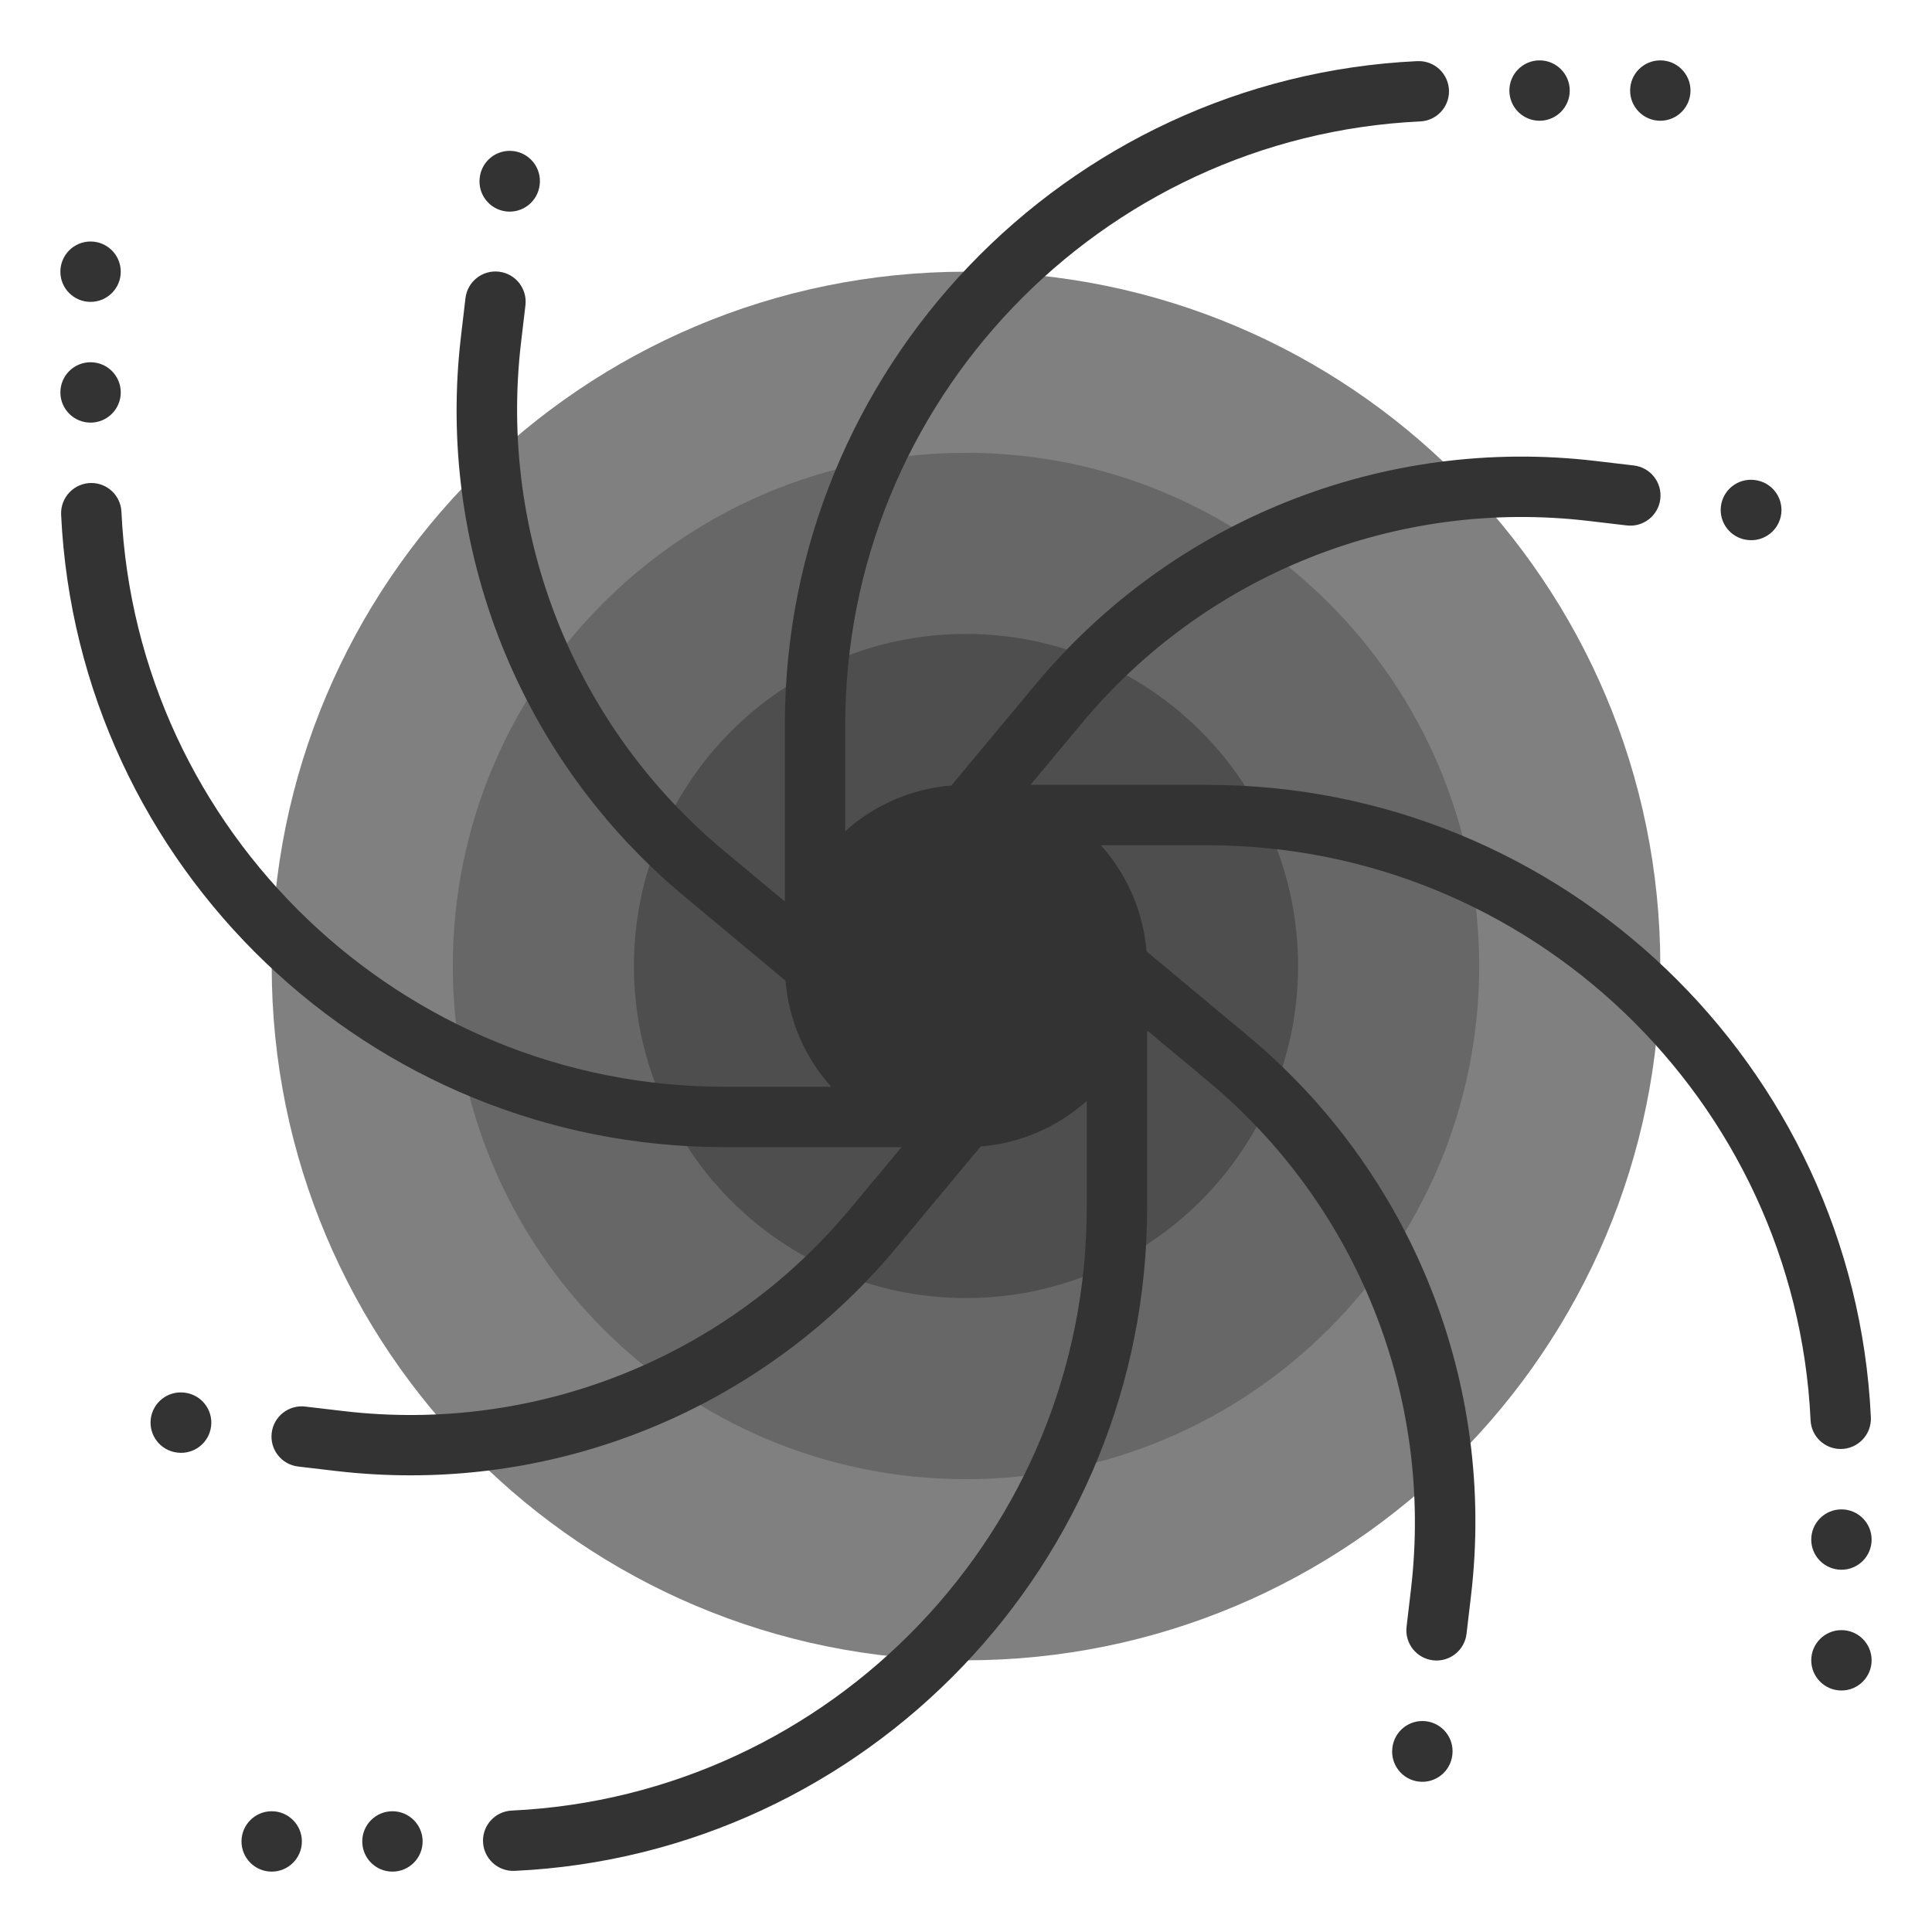
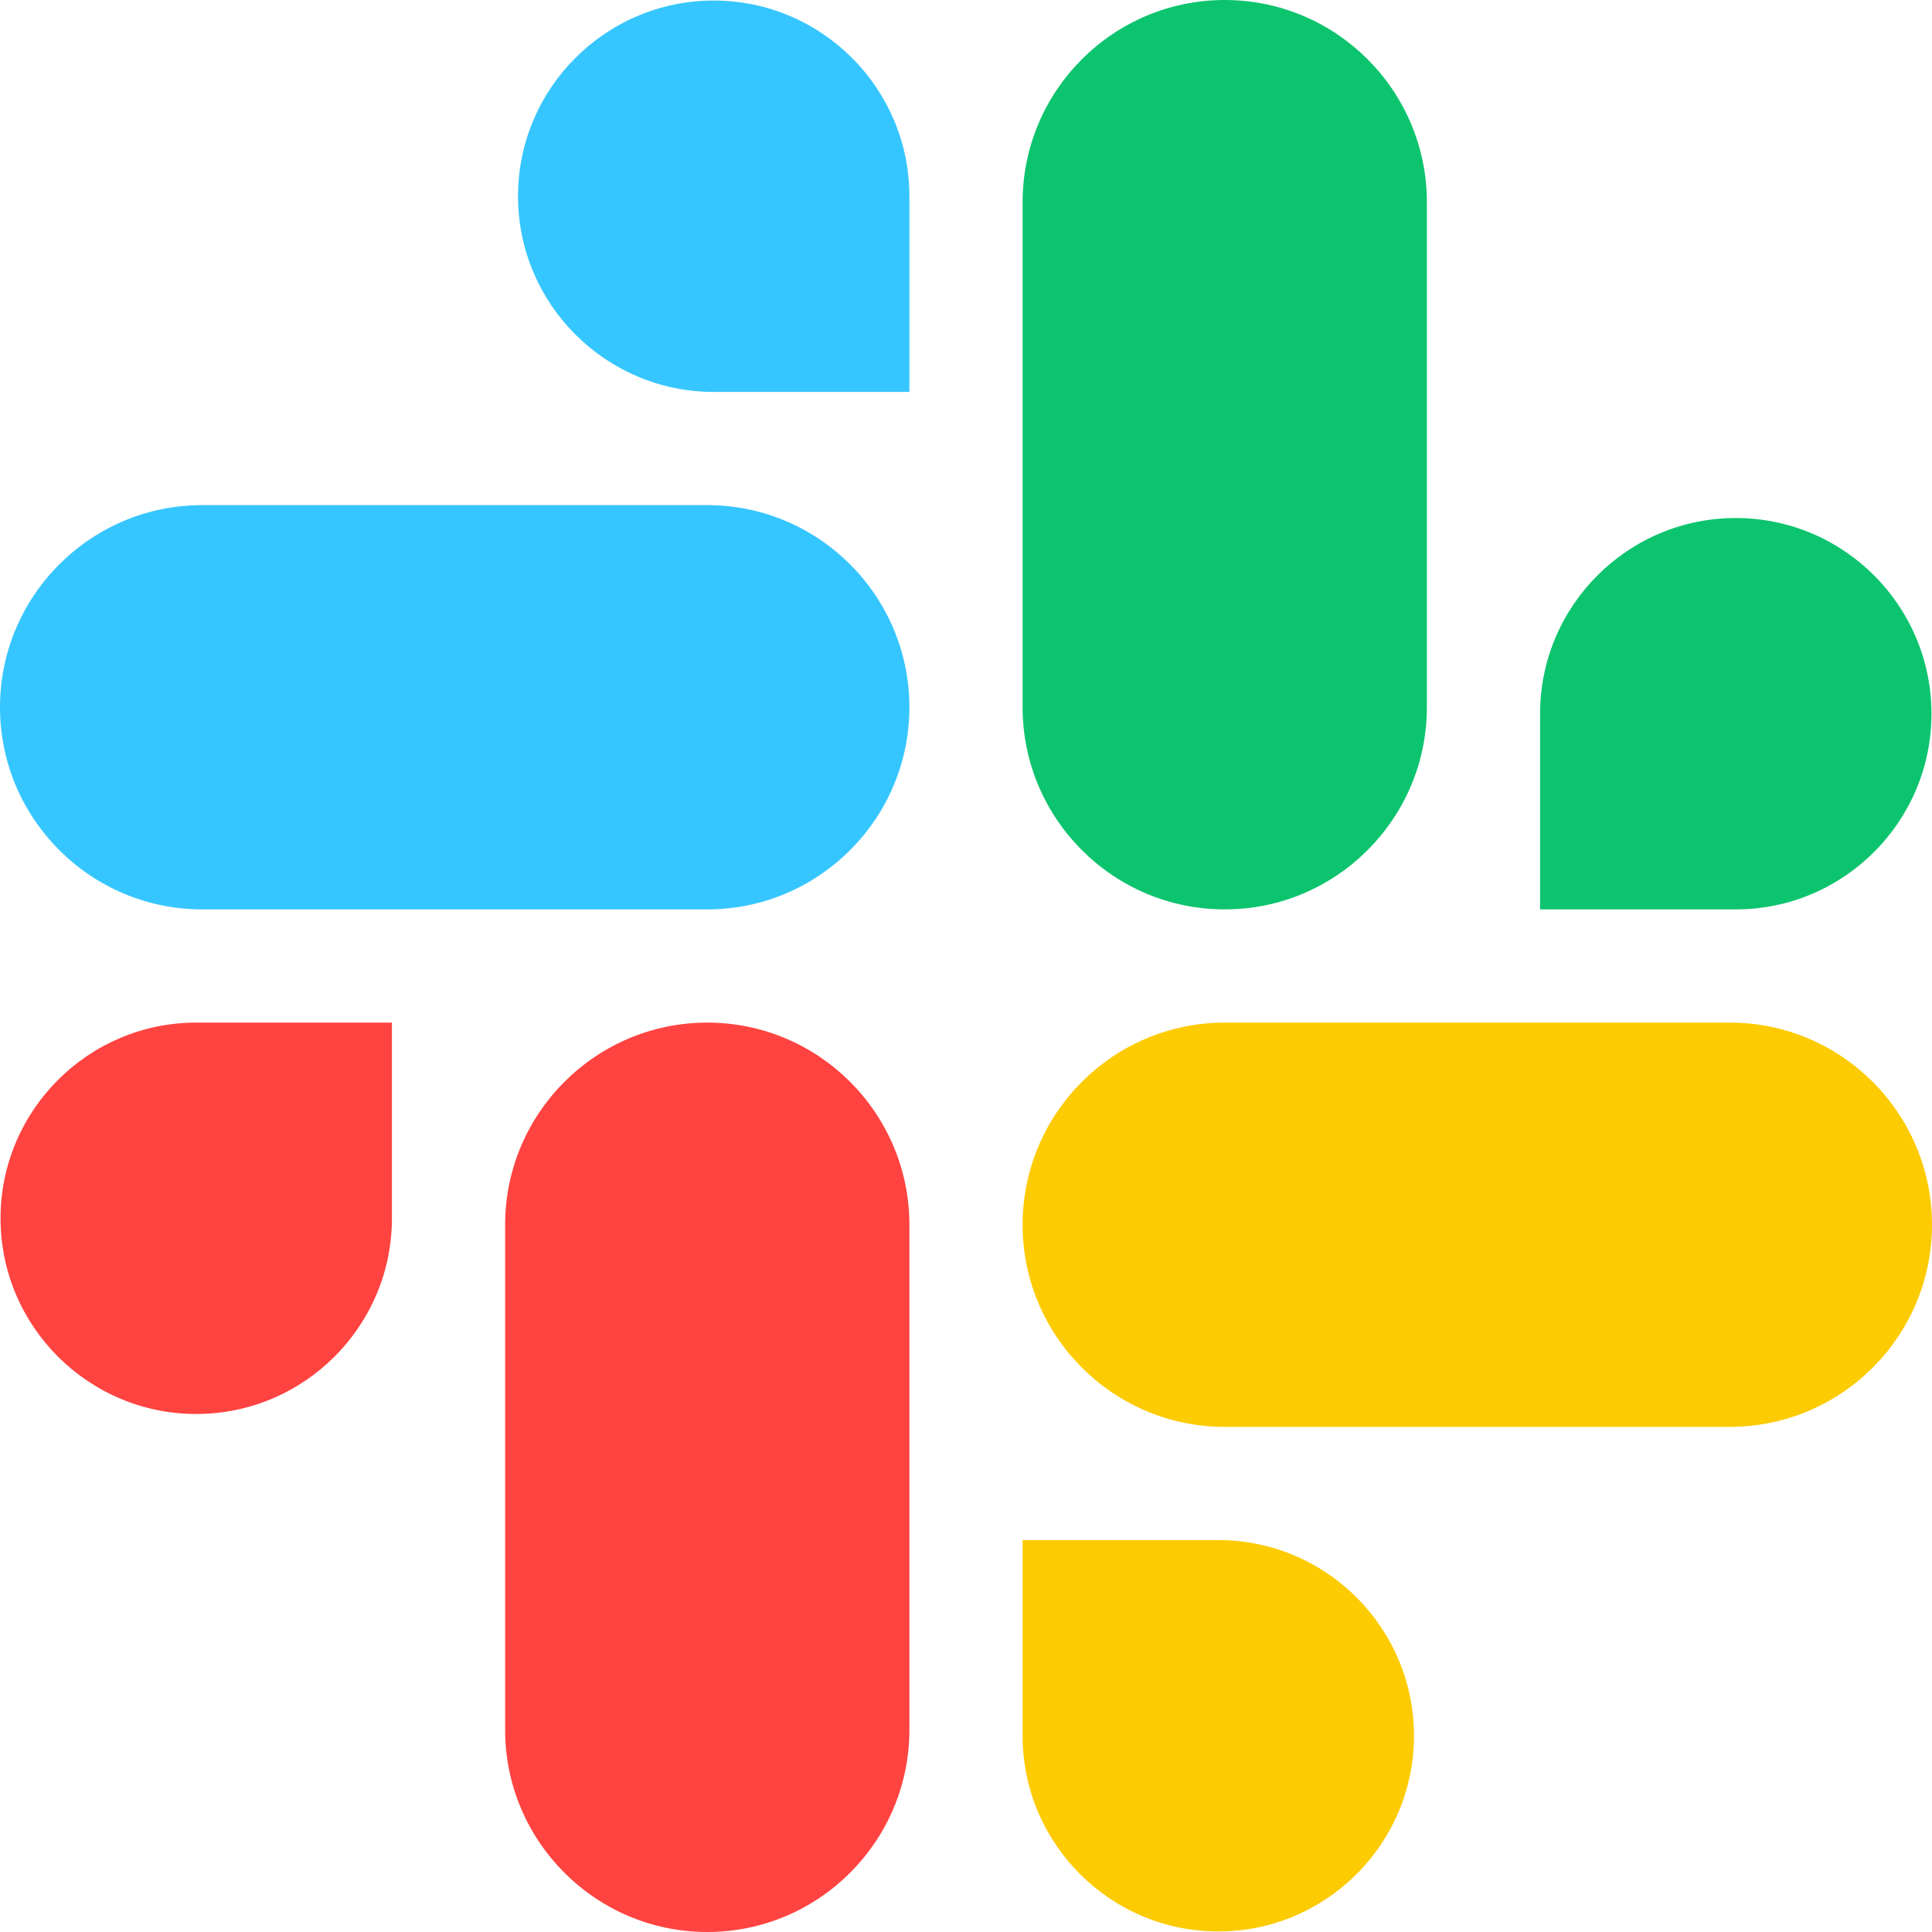
- <svg xmlns="http://www.w3.org/2000/svg" id="Flat" height="512" viewBox="0 0 512 512" width="512">
-   <circle cx="256" cy="256" fill="#808080" r="184" />
-   <circle cx="256" cy="256" fill="#676767" r="136" />
-   <circle cx="256" cy="256" fill="#4e4e4f" r="88" />
-   <g fill="#333">
-     <circle cx="256" cy="256" r="40" />
-     <rect height="16" rx="8" transform="matrix(.117 -.993 .993 .117 -127.916 784.156)" width="16.11" x="368.886" y="456" />
-     <rect height="16.11" rx="8" transform="matrix(.117 -.993 .993 .117 275.653 580.101)" width="16" x="456" y="127.004" />
-     <rect height="16" rx="8" transform="matrix(.117 -.993 .993 .117 71.61 176.527)" width="16.11" x="127.004" y="40" />
-     <rect height="16.11" rx="8" transform="matrix(.117 -.993 .993 .117 -331.968 380.571)" width="16" x="40" y="368.886" />
-     <path d="m320 224c85.678 0 155.844 67.693 159.822 152.4a7.983 7.983 0 0 0 7.978 7.6 8.017 8.017 0 0 0 8-8.408c-4.4-93.158-81.572-167.592-175.8-167.592h-46.919l13.541-16.25a151.548 151.548 0 0 1 134.578-53.671l9.918 1.167a8 8 0 0 0 8.88-7.011 8 8 0 0 0 -7.011-8.88l-9.918-1.167a167.5 167.5 0 0 0 -148.739 59.319l-22.22 26.664a47.816 47.816 0 0 0 -28.11 12.09v-28.261c0-85.678 67.693-155.844 152.4-159.822a7.983 7.983 0 0 0 7.6-7.978 8.017 8.017 0 0 0 -8.408-8c-93.158 4.4-167.592 81.572-167.592 175.8v46.919l-16.249-13.54a152.058 152.058 0 0 1 -53.672-134.579l1.167-9.918a8 8 0 0 0 -7.011-8.882 8 8 0 0 0 -8.88 7.011l-1.167 9.918a167.5 167.5 0 0 0 59.319 148.741l26.664 22.22a47.816 47.816 0 0 0 12.09 28.11h-28.261c-85.678 0-155.844-67.693-159.822-152.4a7.983 7.983 0 0 0 -7.978-7.6 8.017 8.017 0 0 0 -8 8.408c4.4 93.158 81.572 167.592 175.8 167.592h46.919l-13.541 16.25a151.542 151.542 0 0 1 -134.578 53.671l-9.918-1.167a8 8 0 0 0 -8.882 7.011 8 8 0 0 0 7.011 8.88l9.918 1.167a169.844 169.844 0 0 0 19.846 1.166 167.424 167.424 0 0 0 128.895-60.485l22.22-26.664a47.816 47.816 0 0 0 28.11-12.09v28.261c0 85.678-67.693 155.844-152.4 159.822a7.983 7.983 0 0 0 -7.6 7.978 8.017 8.017 0 0 0 8.408 8c93.158-4.4 167.592-81.572 167.592-175.8v-46.919l16.249 13.54a152.058 152.058 0 0 1 53.672 134.579l-1.167 9.918a8 8 0 0 0 7.011 8.88 8 8 0 0 0 8.88-7.011l1.167-9.918a167.5 167.5 0 0 0 -59.319-148.739l-26.664-22.22a47.816 47.816 0 0 0 -12.09-28.11zm-32 32a32 32 0 1 1 -32-32 32.036 32.036 0 0 1 32 32z" />
-     <rect height="16" rx="8" width="16" x="400" y="16" />
-     <rect height="16" rx="8" width="16" x="16" y="96" />
-     <rect height="16" rx="8" width="16" x="96" y="480" />
-     <rect height="16" rx="8" width="16" x="480" y="400" />
-     <rect height="16" rx="8" width="16" x="64" y="480" />
-     <rect height="16" rx="8" width="16" x="480" y="432" />
-     <rect height="16" rx="8" width="16" x="432" y="16" />
-     <rect height="16" rx="8" width="16" x="16" y="64" />
+ <svg xmlns="http://www.w3.org/2000/svg" id="Capa_1" enable-background="new 0 0 512 512" height="512" viewBox="0 0 512 512" width="512">
+   <g>
+     <path d="m187.432 271c-29.538 0-53.568 24.03-53.568 53.568v133.863c0 29.538 24.03 53.568 53.568 53.568 29.538.001 53.568-24.029 53.568-53.567v-133.864c0-29.538-24.03-53.568-53.568-53.568z" fill="#ff4340" />
+     <path d="m103.863 271h-51.86c-28.596 0-51.86 23.265-51.86 51.86 0 28.596 23.265 51.86 51.86 51.86s51.86-23.265 51.86-51.86z" fill="#ff4340" />
+     <path d="m0 187.432c0 29.538 24.03 53.568 53.568 53.568h133.863c29.539 0 53.569-24.03 53.569-53.568s-24.03-53.568-53.568-53.568h-133.864c-29.538-.001-53.568 24.03-53.568 53.568z" fill="#36c6ff" />
+     <path d="m189.14 103.863h51.86v-51.86c0-28.596-23.265-51.86-51.86-51.86-28.596 0-51.86 23.265-51.86 51.86s23.264 51.86 51.86 51.86z" fill="#36c6ff" />
+     <path d="m324.568 241c29.538 0 53.568-24.03 53.568-53.568v-133.864c.001-29.538-24.03-53.568-53.568-53.568s-53.568 24.03-53.568 53.568v133.863c0 29.539 24.03 53.569 53.568 53.569z" fill="#0dc46e" />
+     <path d="m408.137 241h51.86c28.596 0 51.86-23.265 51.86-51.86 0-28.596-23.265-51.86-51.86-51.86s-51.86 23.265-51.86 51.86z" fill="#0dc46e" />
+     <g fill="#fdcb02">
+       <path d="m512 324.568c0-29.538-24.03-53.568-53.568-53.568h-133.864c-29.538 0-53.568 24.03-53.568 53.568s24.03 53.568 53.568 53.568h133.863c29.539.001 53.569-24.03 53.569-53.568z" />
+       <path d="m322.86 408.137h-51.86v51.86c0 28.596 23.265 51.86 51.86 51.86 28.596 0 51.86-23.265 51.86-51.86s-23.264-51.86-51.86-51.86z" />
+     </g>
  </g>
</svg>
